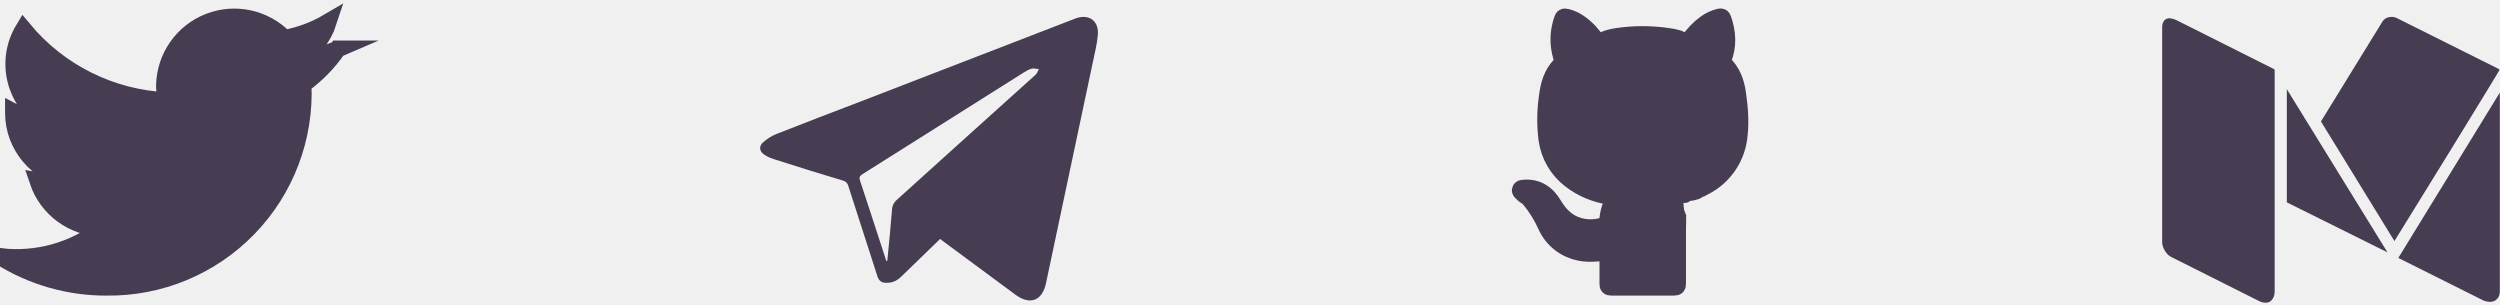
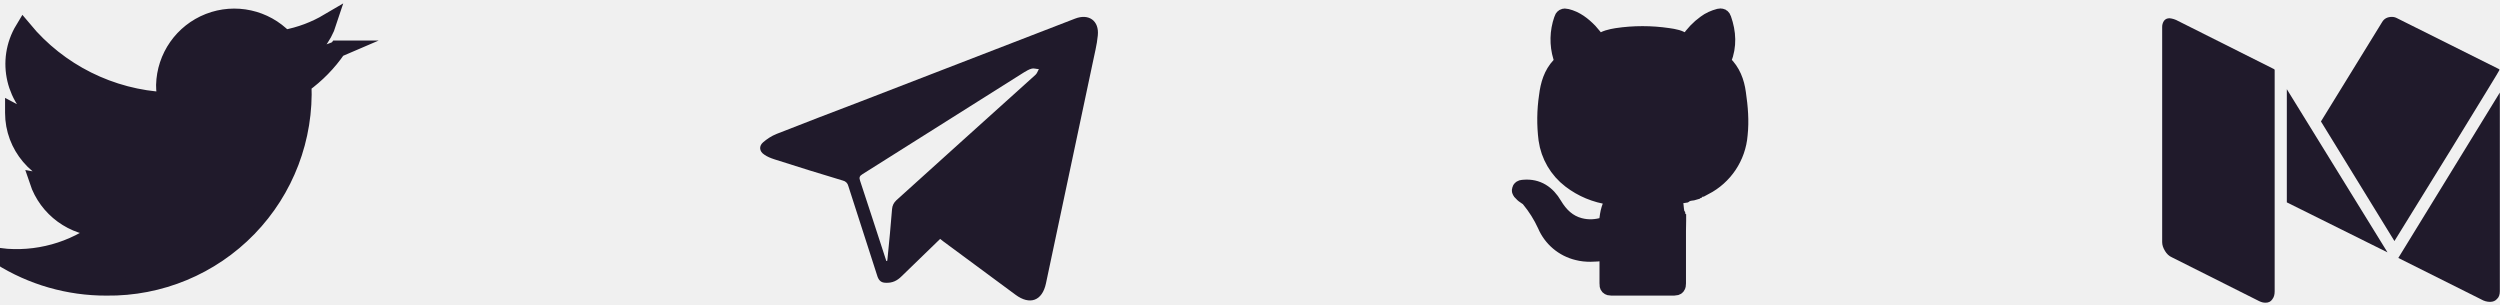
<svg xmlns="http://www.w3.org/2000/svg" xmlns:xlink="http://www.w3.org/1999/xlink" width="148" height="18" viewBox="0 0 148 18">
  <defs>
-     <path id="ns71a" d="M1319.92 30.08l-6.03-3.01a.63.63 0 0 0-.29-.07c-.26 0-.46.1-.58.31l-3.62 5.88 4.35 7.08 3.36-5.44c1.9-3.1 2.86-4.66 2.86-4.69 0-.03-.02-.05-.05-.06zm-5.94 11.19l4.9 2.45c.17.1.35.15.53.15.18 0 .32-.06.42-.18.11-.1.16-.26.16-.45V31.48zm-6.6-3.29l5.96 2.96-5.96-9.66zm-.74-7.88l-5.7-2.86a1.29 1.29 0 0 0-.5-.16c-.15 0-.25.05-.33.15a.64.64 0 0 0-.11.38v12.72c0 .18.06.35.17.53.1.17.24.3.4.37l5.18 2.6c.12.06.24.09.37.09.17 0 .31-.06.4-.2.1-.13.14-.28.14-.47v-13.1l-.02-.05z" />
-     <path id="ns71b" d="M1271.32 39.06l-.01.6v3.12c0 .16-.03.22-.2.22h-3.72c-.16 0-.21-.05-.2-.21v-1.73c0-.05.06-.15-.08-.16h-.08c-.05-.02-.1-.01-.13.05-.5.05-1 .09-1.5-.04a2.74 2.74 0 0 1-1.89-1.6 7 7 0 0 0-.96-1.53c-.12-.15-.31-.2-.44-.36-.05-.05-.13-.1-.1-.18.02-.1.12-.09.2-.1.8-.07 1.38.33 1.77 1 .37.62.85 1.08 1.54 1.26.5.13.98.1 1.47-.05.1-.04.17-.08.18-.22.04-.52.14-1 .49-1.44l-.35-.07a4.93 4.93 0 0 1-2.33-.97 3.64 3.64 0 0 1-1.4-2.39 9.43 9.43 0 0 1 .03-2.58c.08-.67.27-1.3.73-1.79.17-.17.18-.31.1-.53a3.56 3.56 0 0 1 .05-2.2c.04-.14.1-.18.25-.14.54.13.96.46 1.34.85.18.2.34.4.5.62.04.06.07.1.14.03.3-.23.64-.3 1-.36 1-.15 2.03-.15 3.04 0 .34.05.68.1.96.33.13.1.19.04.26-.07.27-.4.6-.75.99-1.03.24-.18.51-.3.81-.38.13-.03.18 0 .22.12.28.8.32 1.59.01 2.38-.03.1-.06.17.03.25.5.48.73 1.09.82 1.76.12.82.19 1.63.1 2.46a3.8 3.8 0 0 1-2.05 3.07c-.04 0-.08 0-.1.05l-.09.05a.4.4 0 0 0-.26.12l-.1.03c-.05-.01-.08 0-.1.05l-.07.02c-.16.02-.32.04-.46.14l-.06.01c-.12 0-.23 0-.33.08l-.27.04c-.06 0-.14 0-.2.02-.07.03-.04.07.02.09 0 .06.04.1.09.12l.1.19c0 .09.02.17.1.23l.01.1c.02.12.02.23.09.34l.01.07c-.02.05-.01.1.03.13v.13z" />
-     <path id="ns71c" d="M1224.47 41.45h.05l.02-.13c.1-.98.19-1.96.27-2.95.02-.21.1-.37.26-.52l3.9-3.52 4.33-3.9c.1-.09.13-.22.2-.34-.15 0-.29-.06-.41-.03-.17.04-.33.14-.48.23l-9.55 6.02c-.18.11-.21.2-.14.4l.67 2.04.88 2.7zm3.18-1.3l-2.28 2.21c-.26.26-.55.4-.93.38-.26 0-.4-.12-.49-.36l-1.73-5.37a.42.42 0 0 0-.32-.32c-1.35-.4-2.71-.83-4.06-1.26-.21-.07-.42-.15-.6-.28-.29-.19-.32-.5-.07-.72.23-.2.5-.38.8-.5 1.65-.65 3.32-1.29 5-1.93l12.68-4.9c.81-.31 1.43.13 1.34 1-.05.56-.2 1.1-.31 1.66l-2.76 13.02c-.22 1.03-.95 1.3-1.8.67l-4.25-3.14-.22-.17z" />
-     <path id="ns71d" d="M1192 28.9c-.74.32-1.53.53-2.36.63.85-.5 1.5-1.3 1.8-2.23-.78.46-1.66.8-2.6.97a4.13 4.13 0 0 0-7.1 2.77c0 .31.04.62.1.92a11.73 11.73 0 0 1-8.45-4.22 3.97 3.97 0 0 0 1.27 5.4c-.67-.03-1.3-.21-1.86-.51v.05c0 1.96 1.42 3.59 3.3 3.96a4.26 4.26 0 0 1-1.86.07 4.1 4.1 0 0 0 3.83 2.8 8.32 8.32 0 0 1-6.07 1.68 11.75 11.75 0 0 0 6.3 1.81A11.5 11.5 0 0 0 1189.94 31c.8-.58 1.5-1.29 2.05-2.1z" />
+     <path id="b0bta" d="M1319.92 30.08l-6.03-3.01a.63.63 0 0 0-.29-.07c-.26 0-.46.1-.58.31l-3.62 5.88 4.35 7.08 3.36-5.44c1.9-3.1 2.86-4.66 2.86-4.69 0-.03-.02-.05-.05-.06zm-5.94 11.19l4.9 2.45c.17.1.35.15.53.15.18 0 .32-.06.42-.18.11-.1.16-.26.16-.45V31.48zm-6.6-3.29l5.96 2.96-5.96-9.66zm-.74-7.88l-5.7-2.86a1.29 1.29 0 0 0-.5-.16c-.15 0-.25.05-.33.15a.64.64 0 0 0-.11.38v12.72c0 .18.06.35.17.53.1.17.24.3.4.37l5.18 2.6c.12.06.24.09.37.09.17 0 .31-.06.4-.2.1-.13.14-.28.14-.47v-13.1l-.02-.05z" />
+     <path id="b0btb" d="M1271.32 39.06l-.01.6v3.12c0 .16-.03.22-.2.22h-3.72c-.16 0-.21-.05-.2-.21v-1.73c0-.05.06-.15-.08-.16h-.08c-.05-.02-.1-.01-.13.05-.5.05-1 .09-1.5-.04a2.74 2.74 0 0 1-1.89-1.6 7 7 0 0 0-.96-1.53c-.12-.15-.31-.2-.44-.36-.05-.05-.13-.1-.1-.18.02-.1.12-.09.2-.1.8-.07 1.38.33 1.77 1 .37.62.85 1.08 1.54 1.26.5.13.98.1 1.47-.05.1-.04.17-.08.18-.22.04-.52.14-1 .49-1.44l-.35-.07a4.93 4.93 0 0 1-2.33-.97 3.64 3.64 0 0 1-1.4-2.39 9.43 9.43 0 0 1 .03-2.58c.08-.67.27-1.3.73-1.79.17-.17.18-.31.1-.53a3.56 3.56 0 0 1 .05-2.2c.04-.14.1-.18.25-.14.54.13.96.46 1.34.85.18.2.34.4.5.62.04.06.07.1.14.03.3-.23.64-.3 1-.36 1-.15 2.03-.15 3.04 0 .34.05.68.1.96.33.13.1.19.04.26-.07.27-.4.6-.75.99-1.03.24-.18.51-.3.81-.38.13-.03.18 0 .22.12.28.8.32 1.59.01 2.38-.03.1-.06.17.03.25.5.48.73 1.09.82 1.76.12.82.19 1.63.1 2.46a3.8 3.8 0 0 1-2.05 3.07c-.04 0-.08 0-.1.05l-.09.05a.4.4 0 0 0-.26.12l-.1.03c-.05-.01-.08 0-.1.05l-.07.02c-.16.02-.32.04-.46.14l-.06.01c-.12 0-.23 0-.33.08l-.27.04c-.06 0-.14 0-.2.02-.07.03-.04.07.02.09 0 .06.04.1.09.12l.1.19c0 .09.02.17.1.23l.01.1c.02.12.02.23.09.34l.01.07c-.02.05-.01.1.03.13v.13z" />
+     <path id="b0btc" d="M1224.47 41.45h.05l.02-.13c.1-.98.19-1.96.27-2.95.02-.21.1-.37.26-.52l3.9-3.52 4.33-3.9c.1-.09.13-.22.2-.34-.15 0-.29-.06-.41-.03-.17.04-.33.14-.48.23l-9.55 6.02c-.18.11-.21.2-.14.4l.67 2.04.88 2.7zm3.18-1.3l-2.28 2.21c-.26.26-.55.4-.93.38-.26 0-.4-.12-.49-.36l-1.73-5.37a.42.42 0 0 0-.32-.32c-1.35-.4-2.71-.83-4.06-1.26-.21-.07-.42-.15-.6-.28-.29-.19-.32-.5-.07-.72.23-.2.5-.38.8-.5 1.65-.65 3.32-1.29 5-1.93l12.68-4.9c.81-.31 1.43.13 1.34 1-.05.56-.2 1.1-.31 1.66l-2.76 13.02c-.22 1.03-.95 1.3-1.8.67l-4.25-3.14-.22-.17z" />
+     <path id="b0btd" d="M1192 28.9c-.74.32-1.53.53-2.36.63.85-.5 1.5-1.3 1.8-2.23-.78.46-1.66.8-2.6.97a4.13 4.13 0 0 0-7.1 2.77c0 .31.04.62.1.92a11.73 11.73 0 0 1-8.45-4.22 3.97 3.97 0 0 0 1.27 5.4c-.67-.03-1.3-.21-1.86-.51v.05c0 1.96 1.42 3.59 3.3 3.96a4.26 4.26 0 0 1-1.86.07 4.1 4.1 0 0 0 3.83 2.8 8.32 8.32 0 0 1-6.07 1.68 11.75 11.75 0 0 0 6.3 1.81A11.5 11.5 0 0 0 1189.94 31c.8-.58 1.5-1.29 2.05-2.1z" />
  </defs>
  <g>
    <g transform="translate(-1172 -26)">
-       <use fill="#473d53" xlink:href="#ns71a" />
+       <use fill="#201a2b" xlink:href="#b0bta" />
    </g>
    <g transform="translate(-1172 -26)">
-       <use fill="#473d53" xlink:href="#ns71b" />
-       <use fill="#fff" fill-opacity="0" stroke="#473d53" stroke-miterlimit="50" xlink:href="#ns71b" />
+       <use fill="#201a2b" xlink:href="#b0btb" />
+       <use fill="#fff" fill-opacity="0" stroke="#201a2b" stroke-miterlimit="50" xlink:href="#b0btb" />
    </g>
    <g transform="translate(-1172 -26)">
-       <use fill="#473d53" xlink:href="#ns71c" />
+       <use fill="#201a2b" xlink:href="#b0btc" />
    </g>
    <g transform="translate(-1172 -26)">
-       <use fill="#473d53" xlink:href="#ns71d" />
-       <use fill="#fff" fill-opacity="0" stroke="#473d53" stroke-miterlimit="50" xlink:href="#ns71d" />
+       <use fill="#201a2b" xlink:href="#b0btd" />
+       <use fill="#fff" fill-opacity="0" stroke="#201a2b" stroke-miterlimit="50" xlink:href="#b0btd" />
    </g>
  </g>
</svg>
